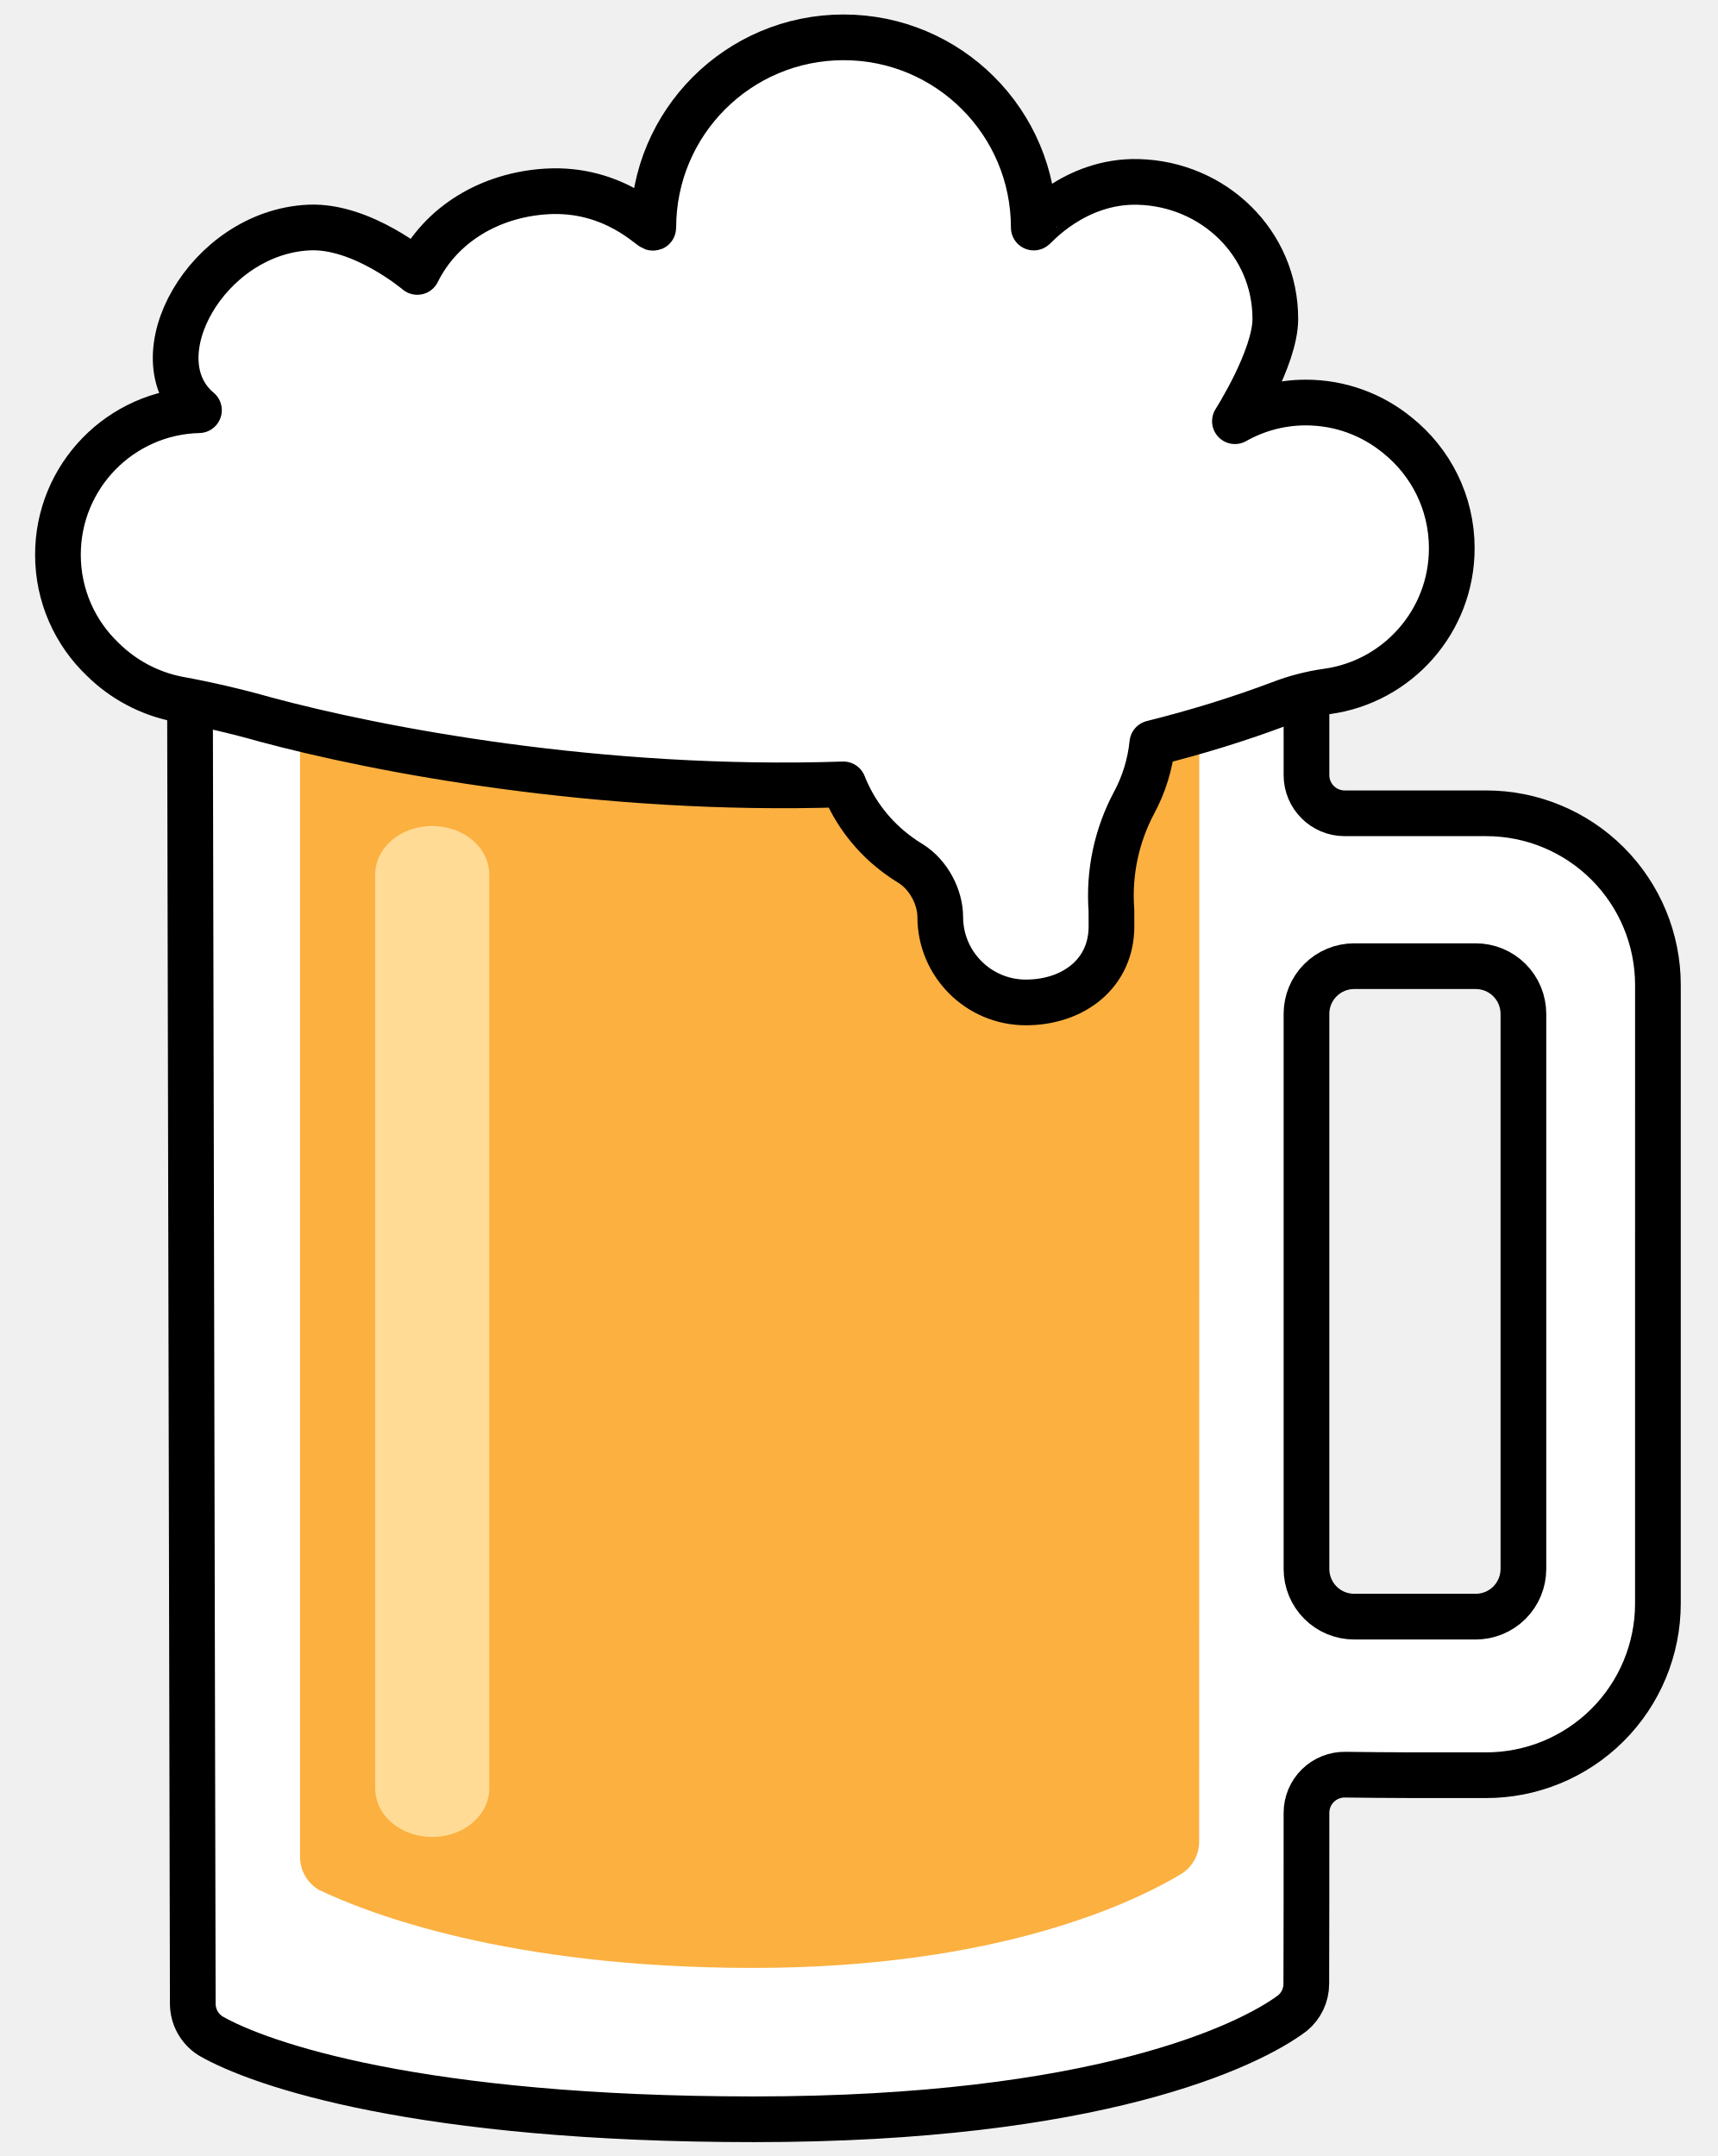
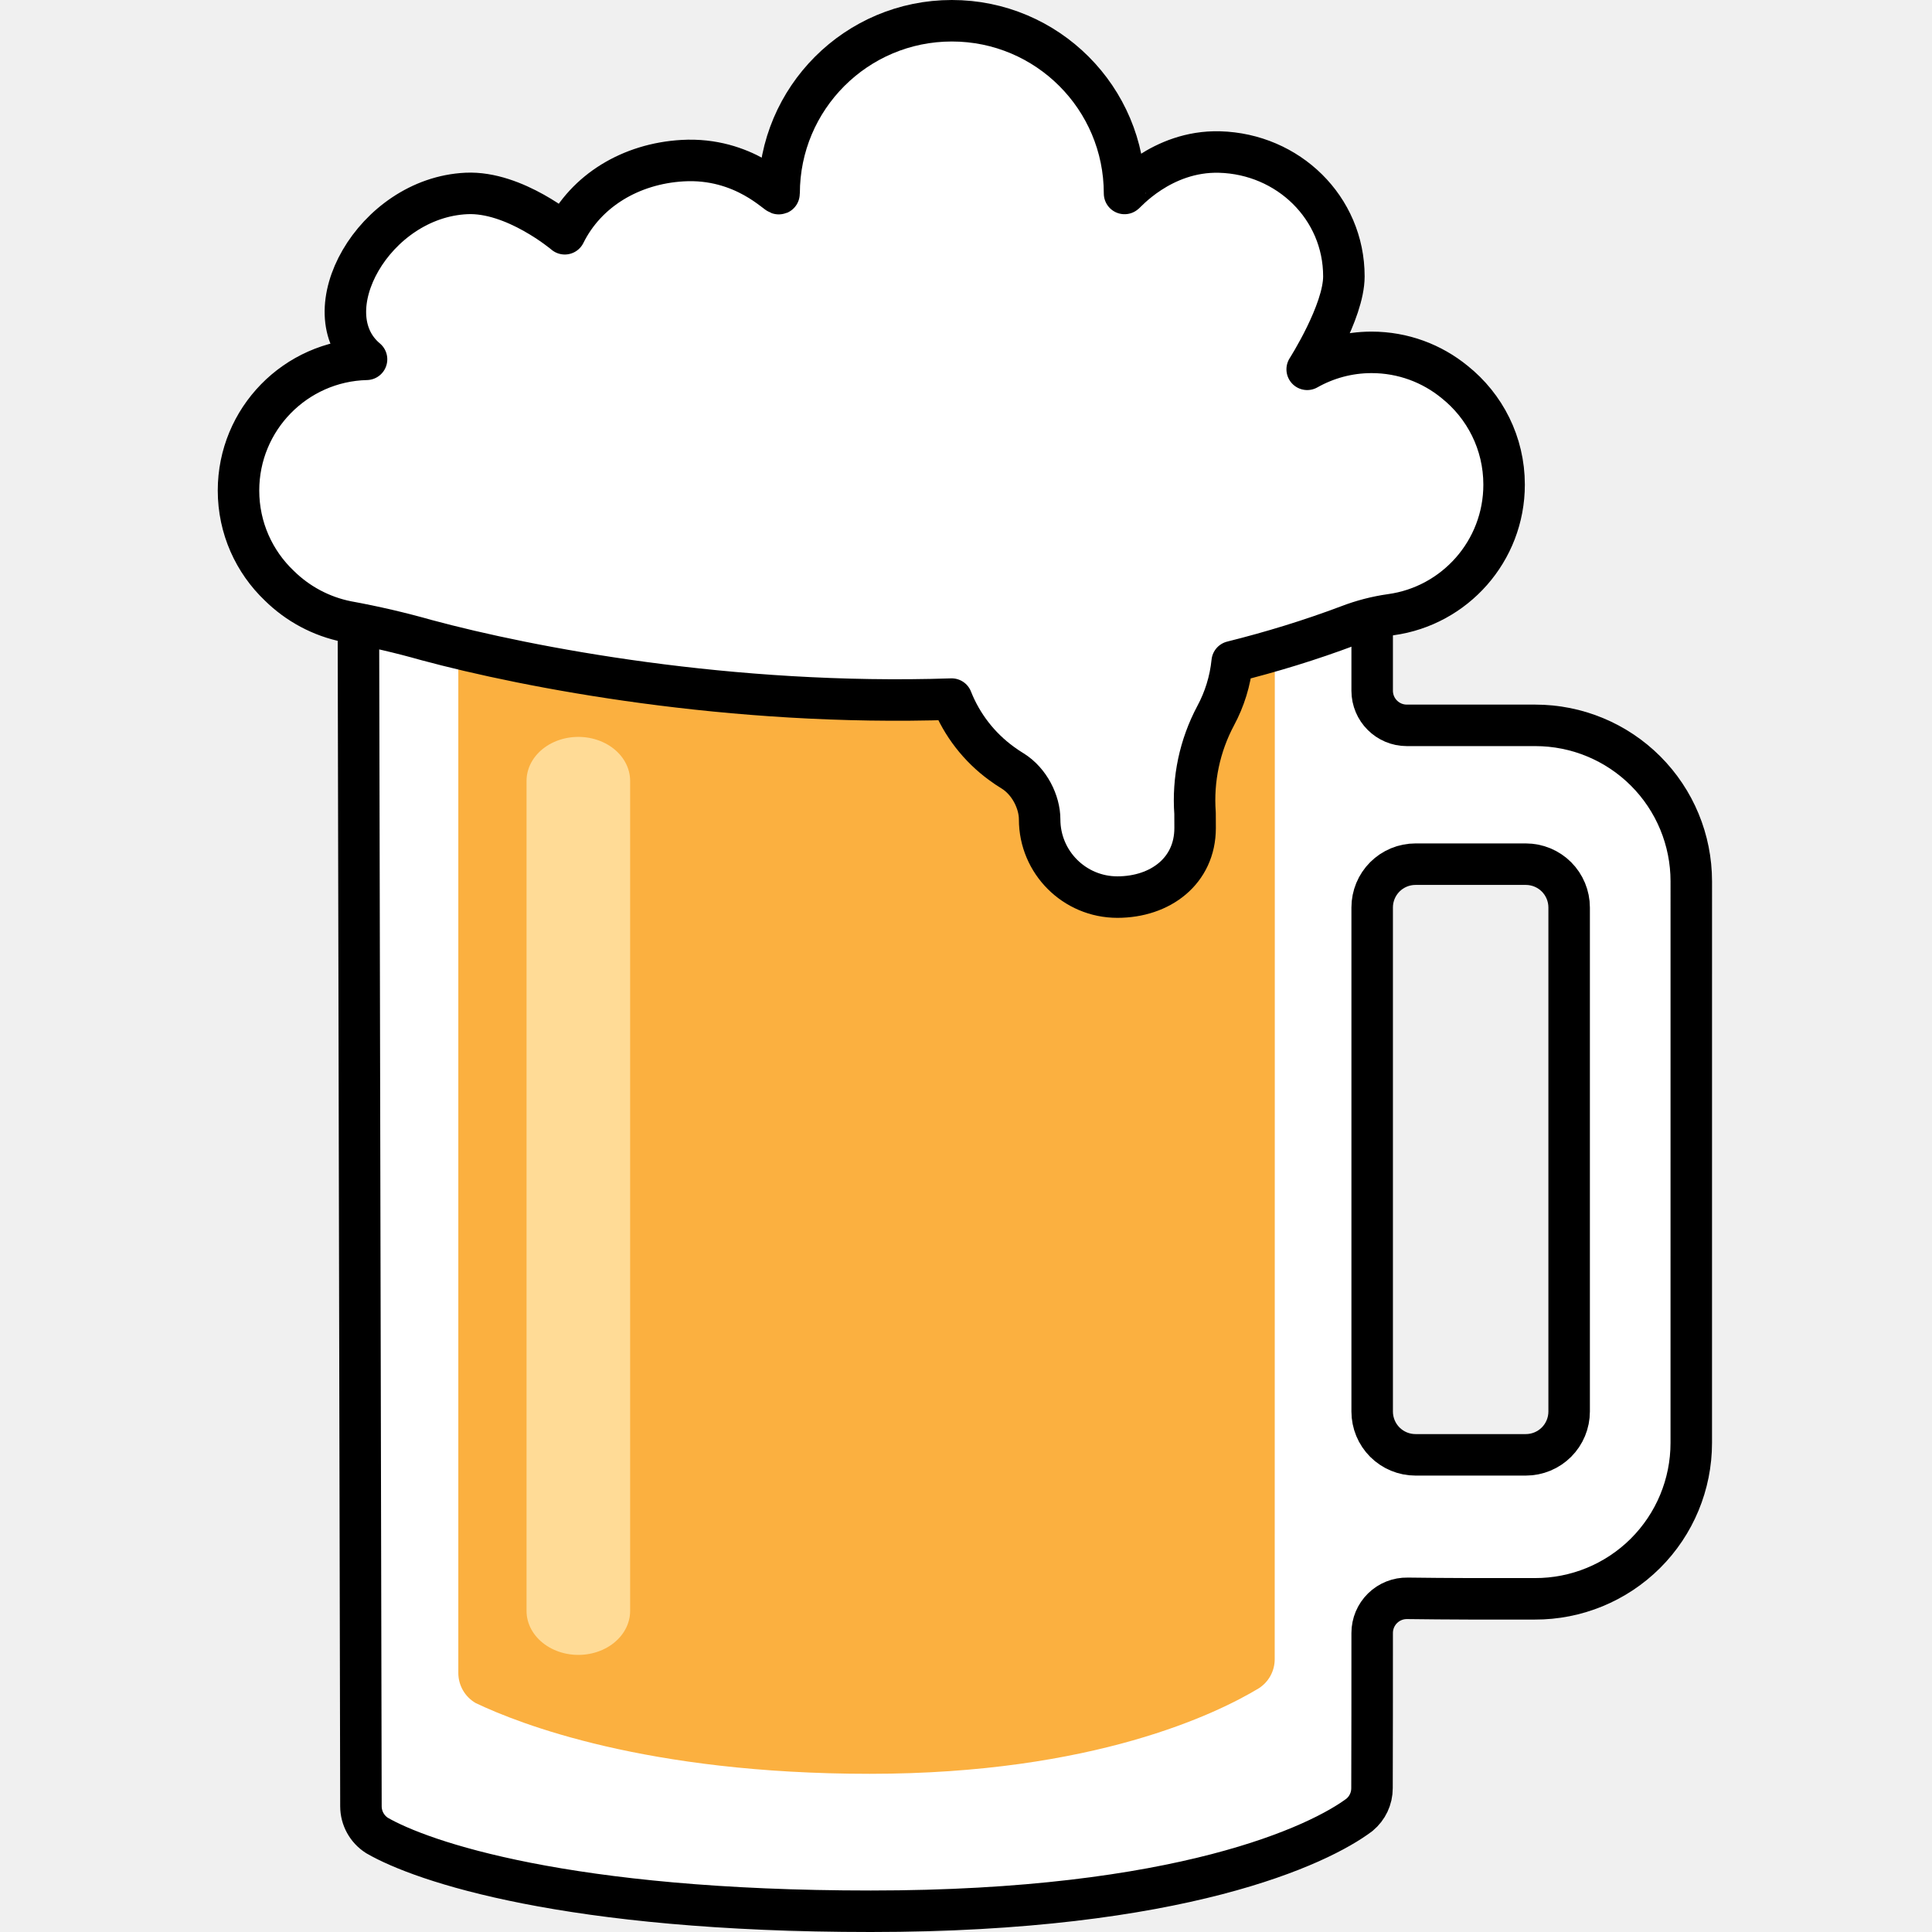
- <svg xmlns="http://www.w3.org/2000/svg" width="100%" height="100%" fill-rule="evenodd" stroke-linejoin="round" clip-rule="evenodd" version="1.1" viewBox="0 0 180 226" xml:space="preserve">
-   <g id="Group" transform="matrix(1,0,0,1,5.782,-41.586)">
-     <g transform="matrix(1,0,0,1,4,112)">
-       <path id="Shape" fill="#fff" fill-rule="nonzero" stroke="#000" stroke-width="4.79" d="M145.932,115.67C150.717,115.687 155.312,113.799 158.701,110.422C162.091,107.045 163.996,102.457 163.996,97.672C163.998,79.399 163.998,51.162 163.998,32.839C163.998,28.065 162.102,23.487 158.726,20.111C155.35,16.735 150.772,14.839 145.998,14.839L131.16,14.839C128.951,14.839 127.16,13.048 127.16,10.839L127.16,1.409L10.13,1.409C10.13,1.409 10.388,121.948 10.425,139.622C10.428,140.985 11.125,142.254 12.275,142.987C17.487,146.005 34.196,151.737 69.279,151.737C105.104,151.737 121.118,144.063 125.703,140.598C126.614,139.842 127.141,138.72 127.141,137.536C127.16,133.711 127.16,124.848 127.16,119.612C127.16,118.537 127.593,117.507 128.361,116.755C129.129,116.002 130.168,115.591 131.243,115.613C135.644,115.675 140.917,115.684 145.932,115.67ZM127.16,35.864C127.16,34.538 127.687,33.266 128.624,32.328C129.562,31.391 130.834,30.864 132.16,30.864L144.898,30.864C146.224,30.864 147.496,31.391 148.434,32.328C149.371,33.266 149.898,34.538 149.898,35.864L149.898,94.049C149.898,95.375 149.371,96.647 148.434,97.585C147.496,98.522 146.224,99.049 144.898,99.049L132.16,99.049C130.834,99.049 129.562,98.522 128.624,97.585C127.687,96.647 127.16,95.375 127.16,94.049L127.16,35.864Z" />
-       <path id="Path" fill="#FBB040" d="M21.667,0.249L21.667,124.235C21.667,125.666 22.431,126.988 23.67,127.702C28.731,130.114 43.413,135.871 69.154,135.871C95.066,135.871 109.312,128.876 114.082,125.993C115.221,125.259 115.909,123.996 115.909,122.642C115.92,106.201 115.92,0.249 115.92,0.249L21.667,0.249Z" />
+ <svg xmlns="http://www.w3.org/2000/svg" width="223.027" height="223.027" version="1.1" viewBox="0 0 223.027 223.027" xml:space="preserve" id="svg40" style="clip-rule:evenodd;fill-rule:evenodd;stroke-linejoin:round">
+   <defs id="defs44" />
+   <g id="Group" transform="translate(27.24122,-43.10501)">
+     <g transform="translate(4,112)" id="g34">
+       <path id="Shape" d="m 145.932,115.67 c 4.785,0.017 9.38,-1.871 12.769,-5.248 3.39,-3.377 5.295,-7.965 5.295,-12.75 0.002,-18.273 0.002,-46.51 0.002,-64.833 0,-4.774 -1.896,-9.352 -5.272,-12.728 -3.376,-3.376 -7.954,-5.272 -12.728,-5.272 H 131.16 c -2.209,0 -4,-1.791 -4,-4 V 1.409 H 10.13 c 0,0 0.258,120.539 0.295,138.213 0.003,1.363 0.7,2.632 1.85,3.365 5.212,3.018 21.921,8.75 57.004,8.75 35.825,0 51.839,-7.674 56.424,-11.139 0.911,-0.756 1.438,-1.878 1.438,-3.062 0.019,-3.825 0.019,-12.688 0.019,-17.924 0,-1.075 0.433,-2.105 1.201,-2.857 0.768,-0.753 1.807,-1.164 2.882,-1.142 4.401,0.062 9.674,0.071 14.689,0.057 z M 127.16,35.864 c 0,-1.326 0.527,-2.598 1.464,-3.536 0.938,-0.937 2.21,-1.464 3.536,-1.464 h 12.738 c 1.326,0 2.598,0.527 3.536,1.464 0.937,0.938 1.464,2.21 1.464,3.536 v 58.185 c 0,1.326 -0.527,2.598 -1.464,3.536 -0.938,0.937 -2.21,1.464 -3.536,1.464 H 132.16 c -1.326,0 -2.598,-0.527 -3.536,-1.464 -0.937,-0.938 -1.464,-2.21 -1.464,-3.536 z" style="fill:#ffffff;fill-rule:nonzero;stroke:#000000;stroke-width:4.79" />
+       <path id="Path" d="m 21.667,0.249 v 123.986 c 0,1.431 0.764,2.753 2.003,3.467 5.061,2.412 19.743,8.169 45.484,8.169 25.912,0 40.158,-6.995 44.928,-9.878 1.139,-0.734 1.827,-1.997 1.827,-3.351 C 115.92,106.201 115.92,0.249 115.92,0.249 Z" style="fill:#fbb040" />
      <g id="Path1">
-         <path fill="none" stroke="#FFDB96" stroke-linecap="round" stroke-linejoin="miter" stroke-width="11.96" d="M35.521,0.249L35.521,113.065" transform="matrix(1,0,0,0.849312,0,21.0375)" />
+         <path d="M 35.521,0.249 V 113.065" transform="matrix(1,0,0,0.849312,0,21.0375)" id="path31" style="fill:none;stroke:#ffdb96;stroke-width:11.96;stroke-linecap:round;stroke-linejoin:miter" />
      </g>
    </g>
    <g id="Path2">
-       <path fill="#fff" stroke="#000" stroke-linecap="round" stroke-width="4.79" d="M43.739,73.505C46.212,68.507 51.367,65.417 57.313,65.065C64.48,64.641 68.48,69.262 68.48,68.852C68.48,57.84 77.408,48.914 88.421,48.914C99.435,48.914 108.357,57.84 108.357,68.852C108.357,68.965 112.598,63.885 119.322,64.069C127.246,64.286 133.677,70.496 133.677,78.424C133.677,82.527 129.441,89.152 129.441,89.152C131.639,87.912 134.17,87.195 136.873,87.195C140.511,87.195 143.851,88.478 146.463,90.616C149.943,93.393 152.173,97.67 152.171,102.467C152.171,110.133 146.48,116.468 139.092,117.479C137.419,117.716 135.778,118.142 134.201,118.749C129.81,120.404 125.32,121.776 120.784,122.908C120.558,125.144 119.892,127.25 118.875,129.139C117.035,132.591 116.21,136.494 116.495,140.396C116.493,140.632 116.502,141.868 116.502,142.106C116.502,147.062 112.486,150.078 107.526,150.078C102.573,150.078 98.555,146.063 98.555,141.106C98.555,139.106 97.378,136.718 95.445,135.519C94.997,135.248 94.564,134.957 94.145,134.646C91.588,132.783 89.578,130.212 88.399,127.222C62.849,128.068 39.538,123.582 27.787,120.413C24.766,119.557 21.706,118.846 18.616,118.283C15.6,117.685 12.894,116.209 10.786,114.132C7.882,111.371 6.073,107.47 6.073,103.147C6.073,94.902 12.654,88.195 20.854,87.998C14.382,82.58 21.649,69.35 32.391,68.85C37.957,68.591 43.739,73.505 43.739,73.505Z" transform="matrix(1,0,0,1,-5.782,-3.414)" />
+       <path d="m 43.739,73.505 c 2.473,-4.998 7.628,-8.088 13.574,-8.44 7.167,-0.424 11.167,4.197 11.167,3.787 0,-11.012 8.928,-19.938 19.941,-19.938 11.014,0 19.936,8.926 19.936,19.938 0,0.113 4.241,-4.967 10.965,-4.783 7.924,0.217 14.355,6.427 14.355,14.355 0,4.103 -4.236,10.728 -4.236,10.728 2.198,-1.24 4.729,-1.957 7.432,-1.957 3.638,0 6.978,1.283 9.59,3.421 3.48,2.777 5.71,7.054 5.708,11.851 0,7.666 -5.691,14.001 -13.079,15.012 -1.673,0.237 -3.314,0.663 -4.891,1.27 -4.391,1.655 -8.881,3.027 -13.417,4.159 -0.226,2.236 -0.892,4.342 -1.909,6.231 -1.84,3.452 -2.665,7.355 -2.38,11.257 -0.002,0.236 0.007,1.472 0.007,1.71 0,4.956 -4.016,7.972 -8.976,7.972 -4.953,0 -8.971,-4.015 -8.971,-8.972 0,-2 -1.177,-4.388 -3.11,-5.587 -0.448,-0.271 -0.881,-0.562 -1.3,-0.873 -2.557,-1.863 -4.567,-4.434 -5.746,-7.424 -25.55,0.846 -48.861,-3.64 -60.612,-6.809 -3.021,-0.856 -6.081,-1.567 -9.171,-2.13 -3.016,-0.598 -5.722,-2.074 -7.83,-4.151 -2.904,-2.761 -4.713,-6.662 -4.713,-10.985 0,-8.245 6.581,-14.952 14.781,-15.149 -6.472,-5.418 0.795,-18.648 11.537,-19.148 5.566,-0.259 11.348,4.655 11.348,4.655 z" transform="translate(-5.782,-3.414)" id="path36" style="fill:#ffffff;stroke:#000000;stroke-width:4.79;stroke-linecap:round" />
    </g>
  </g>
</svg>
